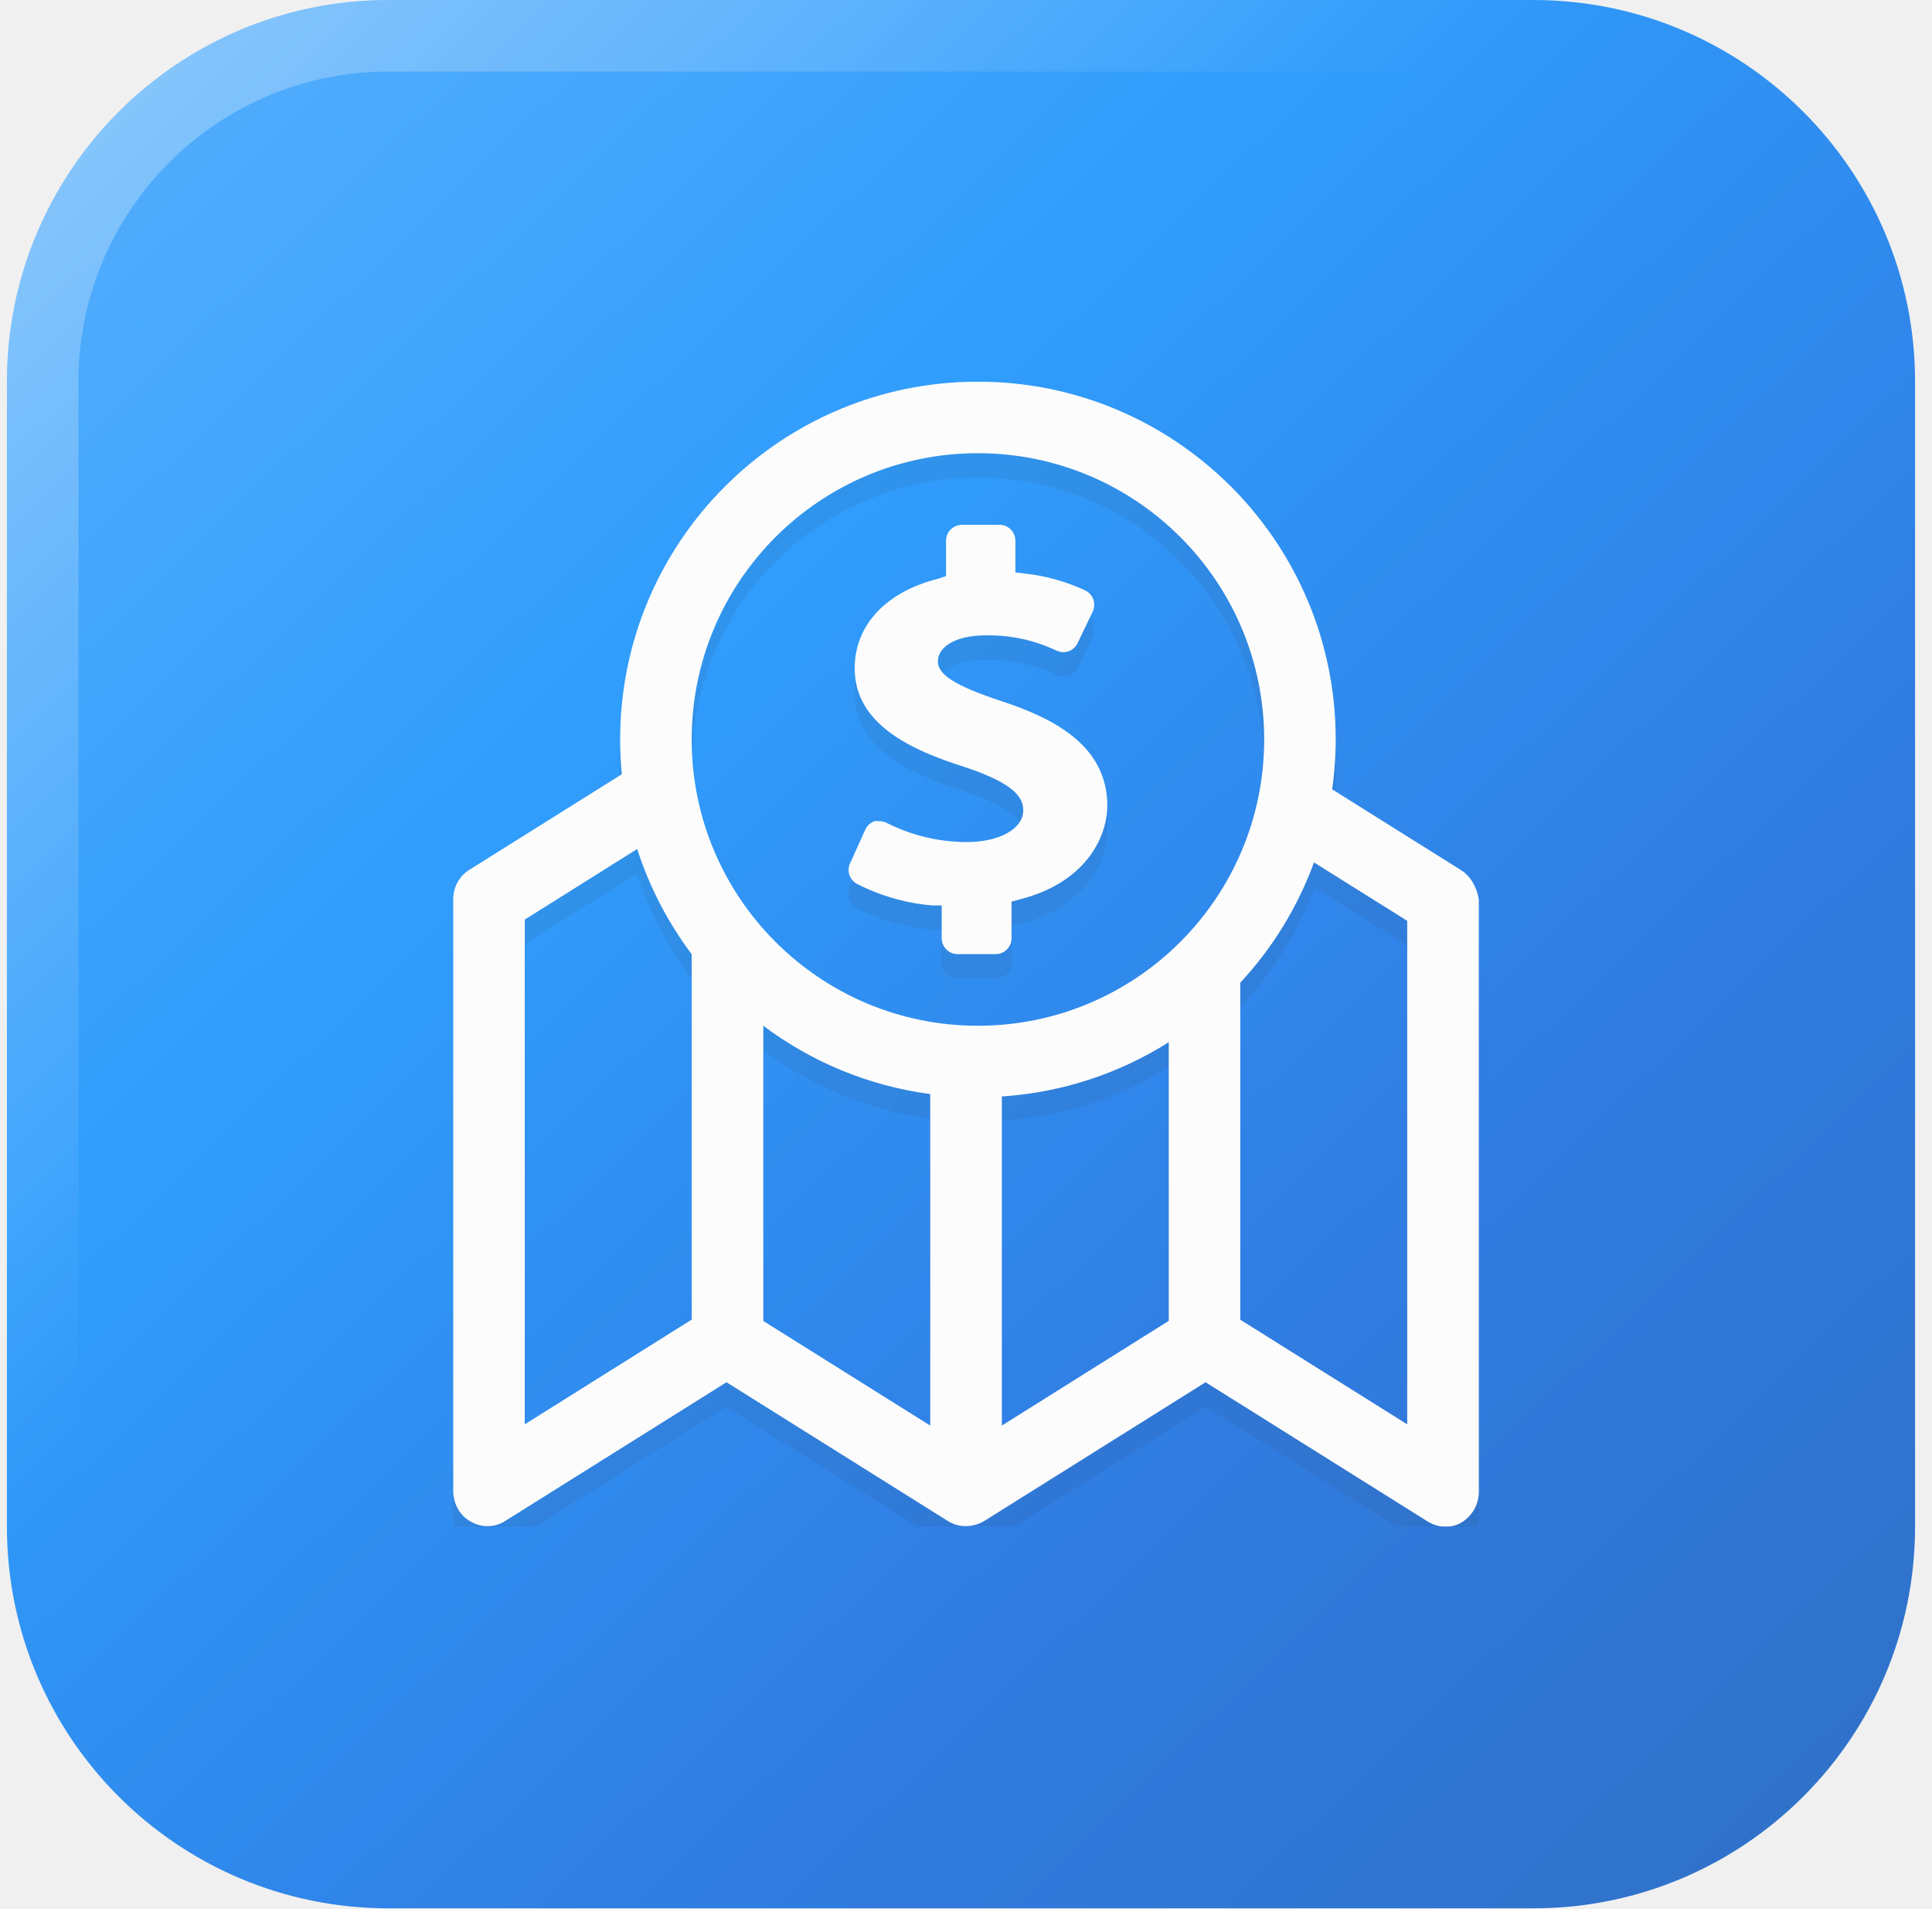
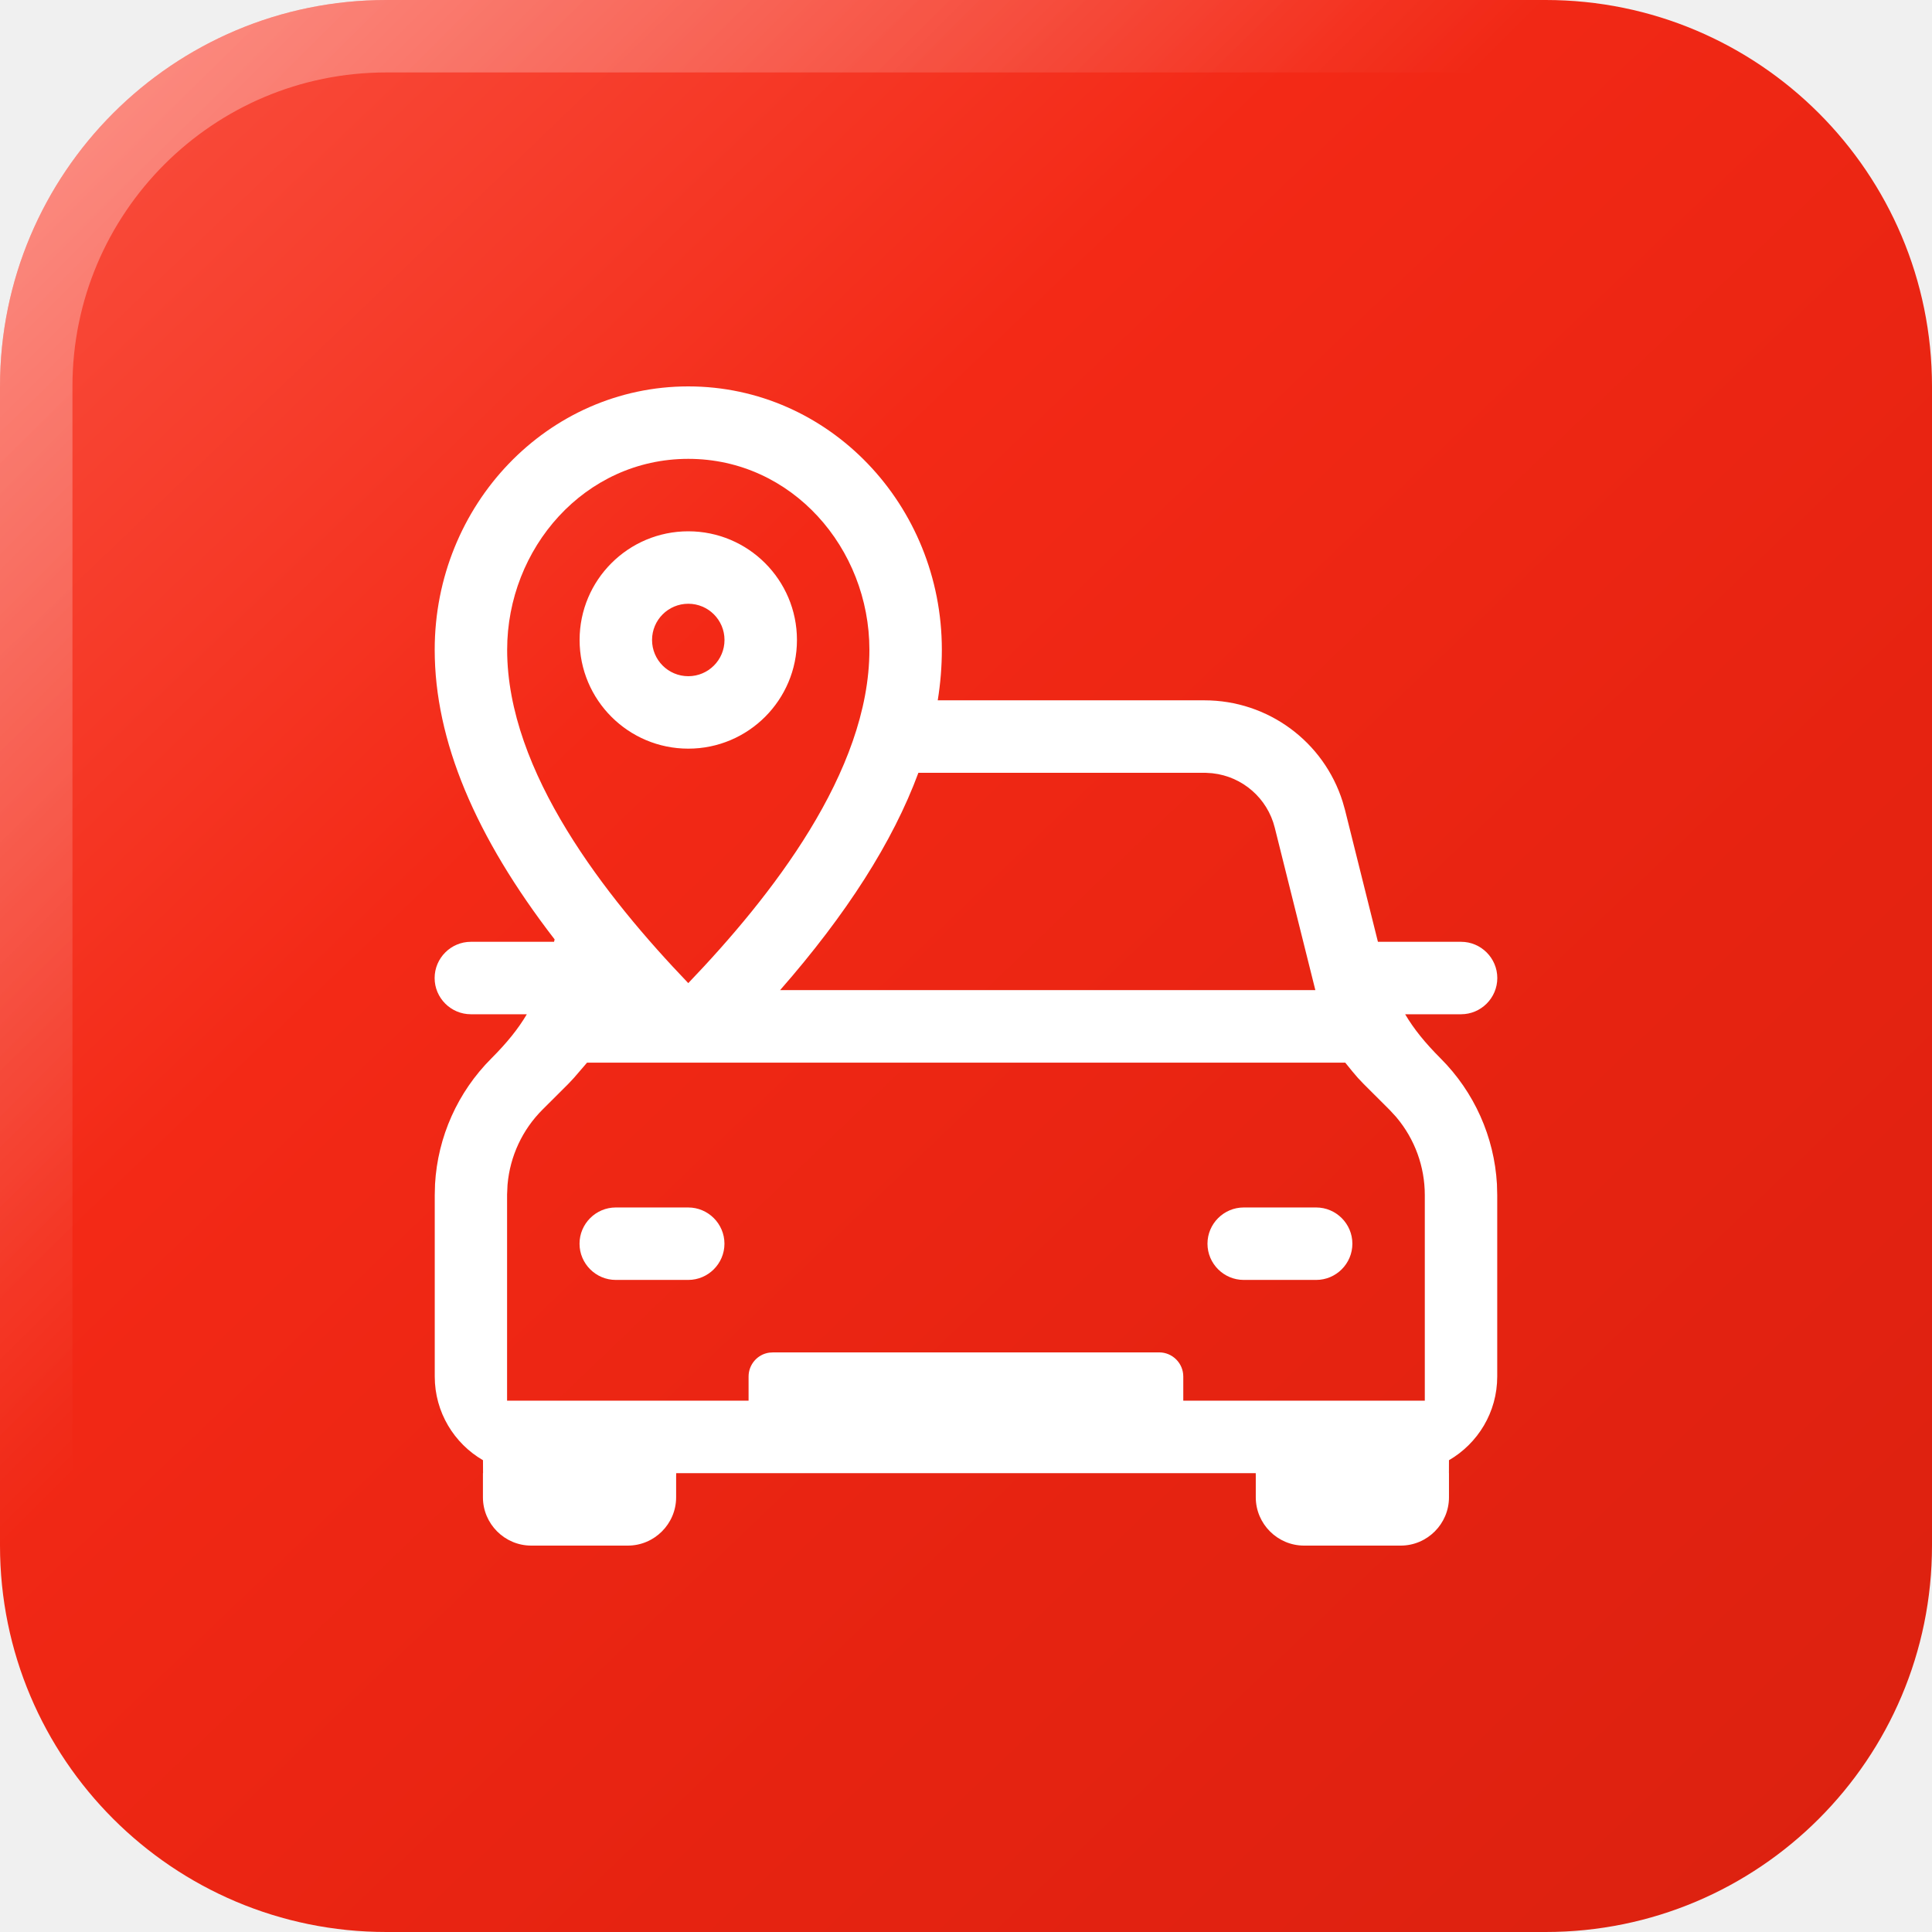
- <svg xmlns="http://www.w3.org/2000/svg" width="81" height="80" viewBox="0 0 81 80" fill="none">
-   <g opacity="0.8">
-     <rect x="0.29" width="80" height="80" rx="16" fill="url(#paint0_linear_876_12430)" />
-     <rect x="1.79" y="1.5" width="77" height="77" rx="14.5" stroke="url(#paint1_linear_876_12430)" stroke-width="3" />
-     <g clip-path="url(#clip0_876_12430)" filter="url(#filter0_d_876_12430)">
-       <path d="M19.002 62.496C19.002 63.012 19.258 63.528 19.73 63.783C20.159 64.043 20.718 64.043 21.147 63.783L30.459 57.946L39.772 63.783C40.2 64.043 40.76 64.043 41.232 63.783L50.544 57.946L59.856 63.783C60.069 63.913 60.324 64 60.584 64C60.84 64 61.057 63.957 61.269 63.827C61.698 63.571 62.001 63.099 62.001 62.54V37.701C61.915 37.19 61.655 36.718 61.226 36.458L55.852 33.09C55.948 32.406 56 31.708 56 31.002C56 22.717 49.283 16 40.998 16C32.717 16 26 22.717 26 31.002C26 31.492 26.022 31.977 26.07 32.458L19.687 36.458C19.258 36.718 19.002 37.19 19.002 37.701V62.496ZM35.659 36.15L36.275 34.785C36.348 34.616 36.491 34.486 36.664 34.425C36.699 34.421 36.734 34.416 36.773 34.416C36.807 34.416 36.846 34.421 36.881 34.425C36.989 34.425 37.098 34.451 37.197 34.508C38.233 35.028 39.382 35.3 40.538 35.3C41.904 35.3 42.9 34.742 42.9 33.974C42.9 33.476 42.61 32.878 40.486 32.168C38.181 31.444 35.833 30.356 35.833 28.016C35.833 26.209 37.141 24.81 39.338 24.259L39.663 24.151V22.66C39.667 22.292 39.967 22.002 40.331 22.002H41.904C42.272 22.002 42.566 22.292 42.571 22.66V23.999L42.961 24.043C43.836 24.138 44.694 24.376 45.492 24.749C45.725 24.857 45.877 25.091 45.877 25.351C45.877 25.455 45.855 25.559 45.808 25.65L45.184 26.95C45.075 27.189 44.842 27.34 44.581 27.34C44.477 27.34 44.373 27.314 44.278 27.267C43.398 26.851 42.432 26.634 41.453 26.634C41.422 26.634 41.383 26.634 41.353 26.634C39.953 26.634 39.321 27.18 39.321 27.722C39.321 28.263 39.971 28.731 42.029 29.407C44.092 30.088 46.423 31.219 46.423 33.767C46.423 35.157 45.457 37.025 42.744 37.706L42.41 37.797V39.331C42.41 39.699 42.111 39.998 41.743 39.998H40.148C39.78 39.998 39.481 39.699 39.481 39.331V37.957H39.083C37.986 37.866 36.911 37.554 35.932 37.056C35.715 36.938 35.577 36.713 35.577 36.471C35.577 36.358 35.607 36.249 35.659 36.15ZM55.09 36.154L58.998 38.602V59.71L52 55.325V41.194C53.343 39.751 54.401 38.039 55.09 36.154ZM49.001 43.69V55.372L42.003 59.762V45.965C44.564 45.796 46.952 44.986 49.001 43.69ZM39 45.865V59.762L32.002 55.377V43.001C34.004 44.505 36.396 45.519 39 45.865ZM28.999 40.002V55.32L22.001 59.71V38.55L26.715 35.591C27.231 37.199 28.011 38.685 28.999 40.002ZM40.998 18.999C47.628 18.999 53.001 24.372 53.001 31.002C53.001 37.627 47.628 43.001 40.998 43.001C34.372 43.001 28.999 37.627 28.999 31.002C28.999 24.372 34.372 18.999 40.998 18.999Z" fill="white" />
+ <svg xmlns="http://www.w3.org/2000/svg" width="80" height="80" viewBox="0 0 80 80" fill="none">
+   <g clip-path="url(#clip0_1245_7966)">
+     <rect x="3.05176e-05" width="80" height="80" rx="16" fill="url(#paint0_linear_1245_7966)" />
+     <rect x="1.5" y="1.5" width="77" height="77" rx="14.5" stroke="url(#paint1_linear_1245_7966)" stroke-width="3" />
+     <g clip-path="url(#clip1_1245_7966)">
+       <path fill-rule="evenodd" clip-rule="evenodd" d="M49.873 28.999C52.508 28.999 54.818 30.712 55.597 33.199L55.695 33.543L57.057 38.998H60.5C61.325 38.998 62 39.673 62 40.498V40.499C62 41.324 61.325 41.998 60.5 41.998H58.184C58.546 42.611 59.009 43.182 59.653 43.827C61.047 45.221 61.873 47.075 61.985 49.03L61.997 49.485V56.999C61.997 58.479 61.193 59.771 59.999 60.464L59.997 61H59.999V62C59.999 63.1 59.1 64 58 64H53.999C52.899 64 51.999 63.1 51.999 62V61.088L51.997 61H28.001C28.001 61.043 28 61.085 27.997 61.128V62C27.997 63.1 27.097 64 25.997 64H21.997C20.897 64 19.997 63.1 19.997 62V61H20.002L19.999 60.464C18.806 59.771 18.002 58.479 18.002 56.999V49.485L18.014 49.03C18.125 47.075 18.952 45.221 20.346 43.827C20.99 43.182 21.452 42.611 21.815 41.998H19.497C18.672 41.998 17.997 41.324 17.997 40.499V40.498C17.997 39.673 18.672 38.998 19.497 38.998H22.942L22.966 38.899C19.679 34.64 18 30.658 18 26.904C18 20.907 22.676 16 28.501 16C34.324 16 39 20.907 39 26.904C39 27.594 38.943 28.293 38.83 28.999H49.873ZM32.302 40.999H54.466L52.785 34.271C52.482 33.057 51.455 32.158 50.212 32.02L50.188 32.017L49.904 31.999H38.029C36.97 34.863 35.052 37.857 32.302 40.999ZM28.501 22C30.984 22 33 24.016 33 26.5C33 28.985 30.984 31 28.501 31C26.016 31 24 28.985 24 26.5C24 24.016 26.016 22 28.501 22ZM30 26.5C30 25.672 29.329 25 28.501 25C27.672 25 27 25.671 27 26.5C27 27.329 27.672 28 28.501 28C29.329 28 30 27.328 30 26.5ZM28.5 40.709C31.912 37.146 36 31.966 36 26.904C36 22.71 32.799 19 28.501 19C24.202 19 21 22.709 21 26.904C21 31.969 25.085 37.145 28.5 40.709ZM51.499 49.999H54.5C55.325 49.999 55.999 50.674 55.999 51.499C55.999 52.325 55.325 52.999 54.5 52.999H51.499C50.674 52.999 49.999 52.325 49.999 51.499C49.999 50.674 50.674 49.999 51.499 49.999ZM25.497 49.999H28.498C29.323 49.999 29.998 50.674 29.998 51.499C29.998 52.325 29.323 52.999 28.498 52.999H25.497C24.672 52.999 23.997 52.325 23.997 51.499C23.997 50.674 24.672 49.999 25.497 49.999ZM32.028 55.999L31.855 56.01C31.364 56.077 30.997 56.502 30.997 56.999V57.999H20.997V49.462L21.015 49.066L21.017 49.046C21.12 47.875 21.63 46.779 22.463 45.948L23.521 44.893L23.766 44.632L24.308 44.002H55.704L56.004 44.372C56.148 44.55 56.301 44.72 56.463 44.882L57.547 45.964L57.816 46.256L57.829 46.273C58.585 47.173 58.998 48.31 58.998 49.486V57.999H48.997V56.999C48.997 56.447 48.549 55.999 47.997 55.999H32.028Z" fill="white" />
    </g>
  </g>
  <defs>
-     <filter id="filter0_d_876_12430" x="16" y="16" width="48" height="49" filterUnits="userSpaceOnUse" color-interpolation-filters="sRGB">
-       <feFlood flood-opacity="0" result="BackgroundImageFix" />
-       <feColorMatrix in="SourceAlpha" type="matrix" values="0 0 0 0 0 0 0 0 0 0 0 0 0 0 0 0 0 0 127 0" result="hardAlpha" />
-       <feOffset dy="1" />
-       <feColorMatrix type="matrix" values="0 0 0 0 0 0 0 0 0 0 0 0 0 0 0 0 0 0 0.08 0" />
-       <feBlend mode="normal" in2="BackgroundImageFix" result="effect1_dropShadow_876_12430" />
-       <feBlend mode="normal" in="SourceGraphic" in2="effect1_dropShadow_876_12430" result="shape" />
-     </filter>
-     <linearGradient id="paint0_linear_876_12430" x1="0.29" y1="0" x2="80.29" y2="83.5" gradientUnits="userSpaceOnUse">
-       <stop stop-color="#33A0FF" />
-       <stop offset="0.339" stop-color="#0088FF" />
-       <stop offset="0.661" stop-color="#0060DF" />
-       <stop offset="1" stop-color="#004FB8" />
+     <linearGradient id="paint0_linear_1245_7966" x1="3.05176e-05" y1="0" x2="80" y2="83.5" gradientUnits="userSpaceOnUse">
+       <stop stop-color="#FA5242" />
+       <stop offset="0.339" stop-color="#F32916" />
+       <stop offset="0.661" stop-color="#E62311" />
+       <stop offset="1" stop-color="#DA2110" />
    </linearGradient>
-     <linearGradient id="paint1_linear_876_12430" x1="0.29" y1="0" x2="80.29" y2="80" gradientUnits="userSpaceOnUse">
-       <stop stop-color="white" stop-opacity="0.35" />
+     <linearGradient id="paint1_linear_1245_7966" x1="3.05176e-05" y1="0" x2="80" y2="80" gradientUnits="userSpaceOnUse">
+       <stop stop-color="white" stop-opacity="0.4" />
      <stop offset="0.401" stop-color="white" stop-opacity="0" />
    </linearGradient>
-     <clipPath id="clip0_876_12430">
+     <clipPath id="clip0_1245_7966">
+       <rect width="80" height="80" fill="white" />
+     </clipPath>
+     <clipPath id="clip1_1245_7966">
      <rect width="48" height="48" fill="white" transform="translate(16 16)" />
    </clipPath>
  </defs>
</svg>
